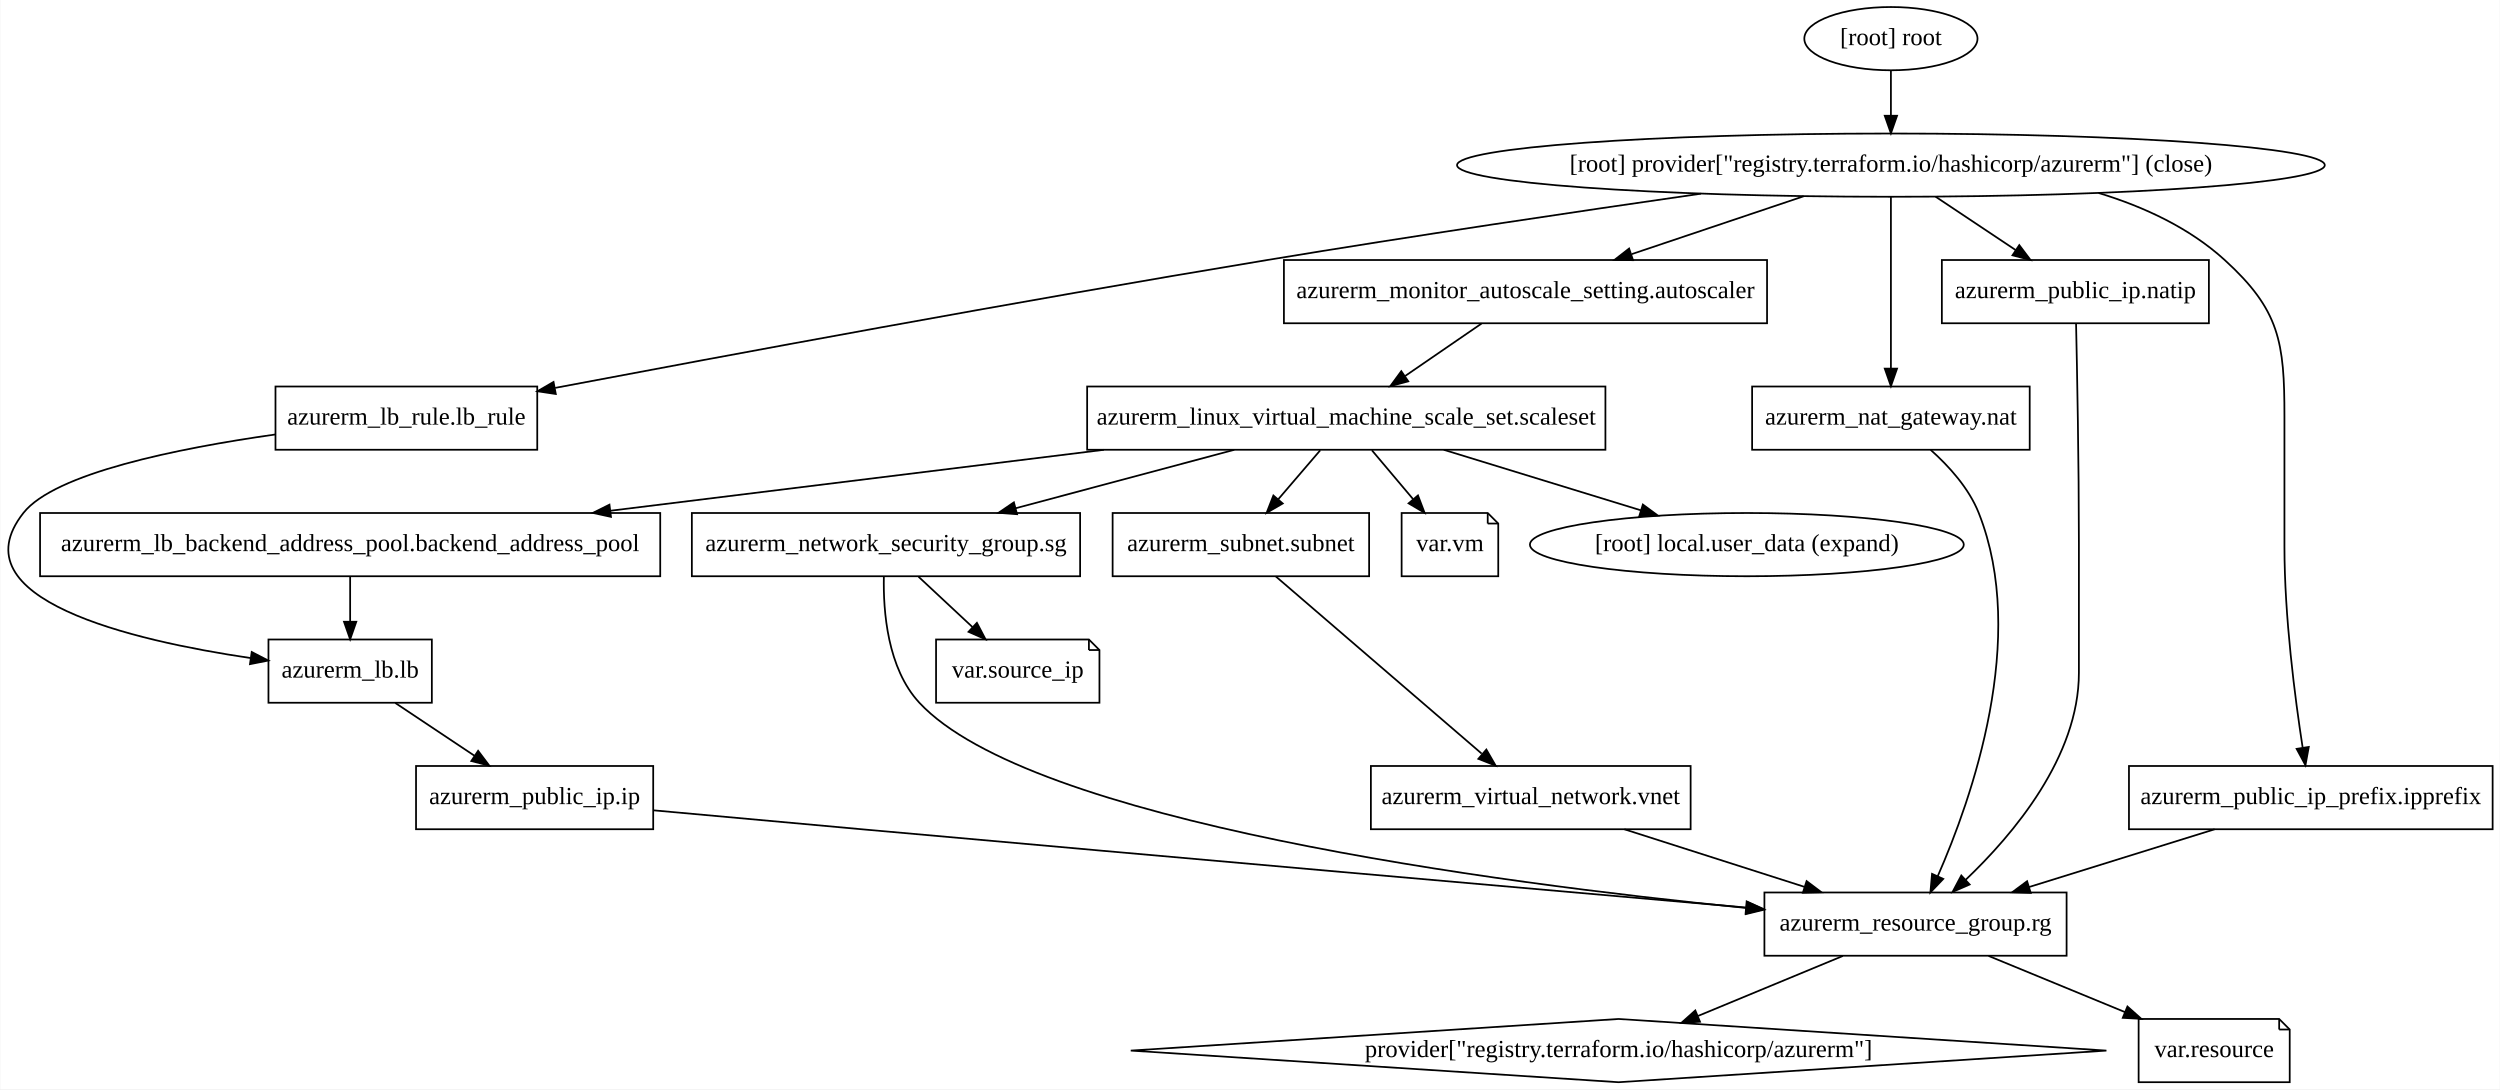
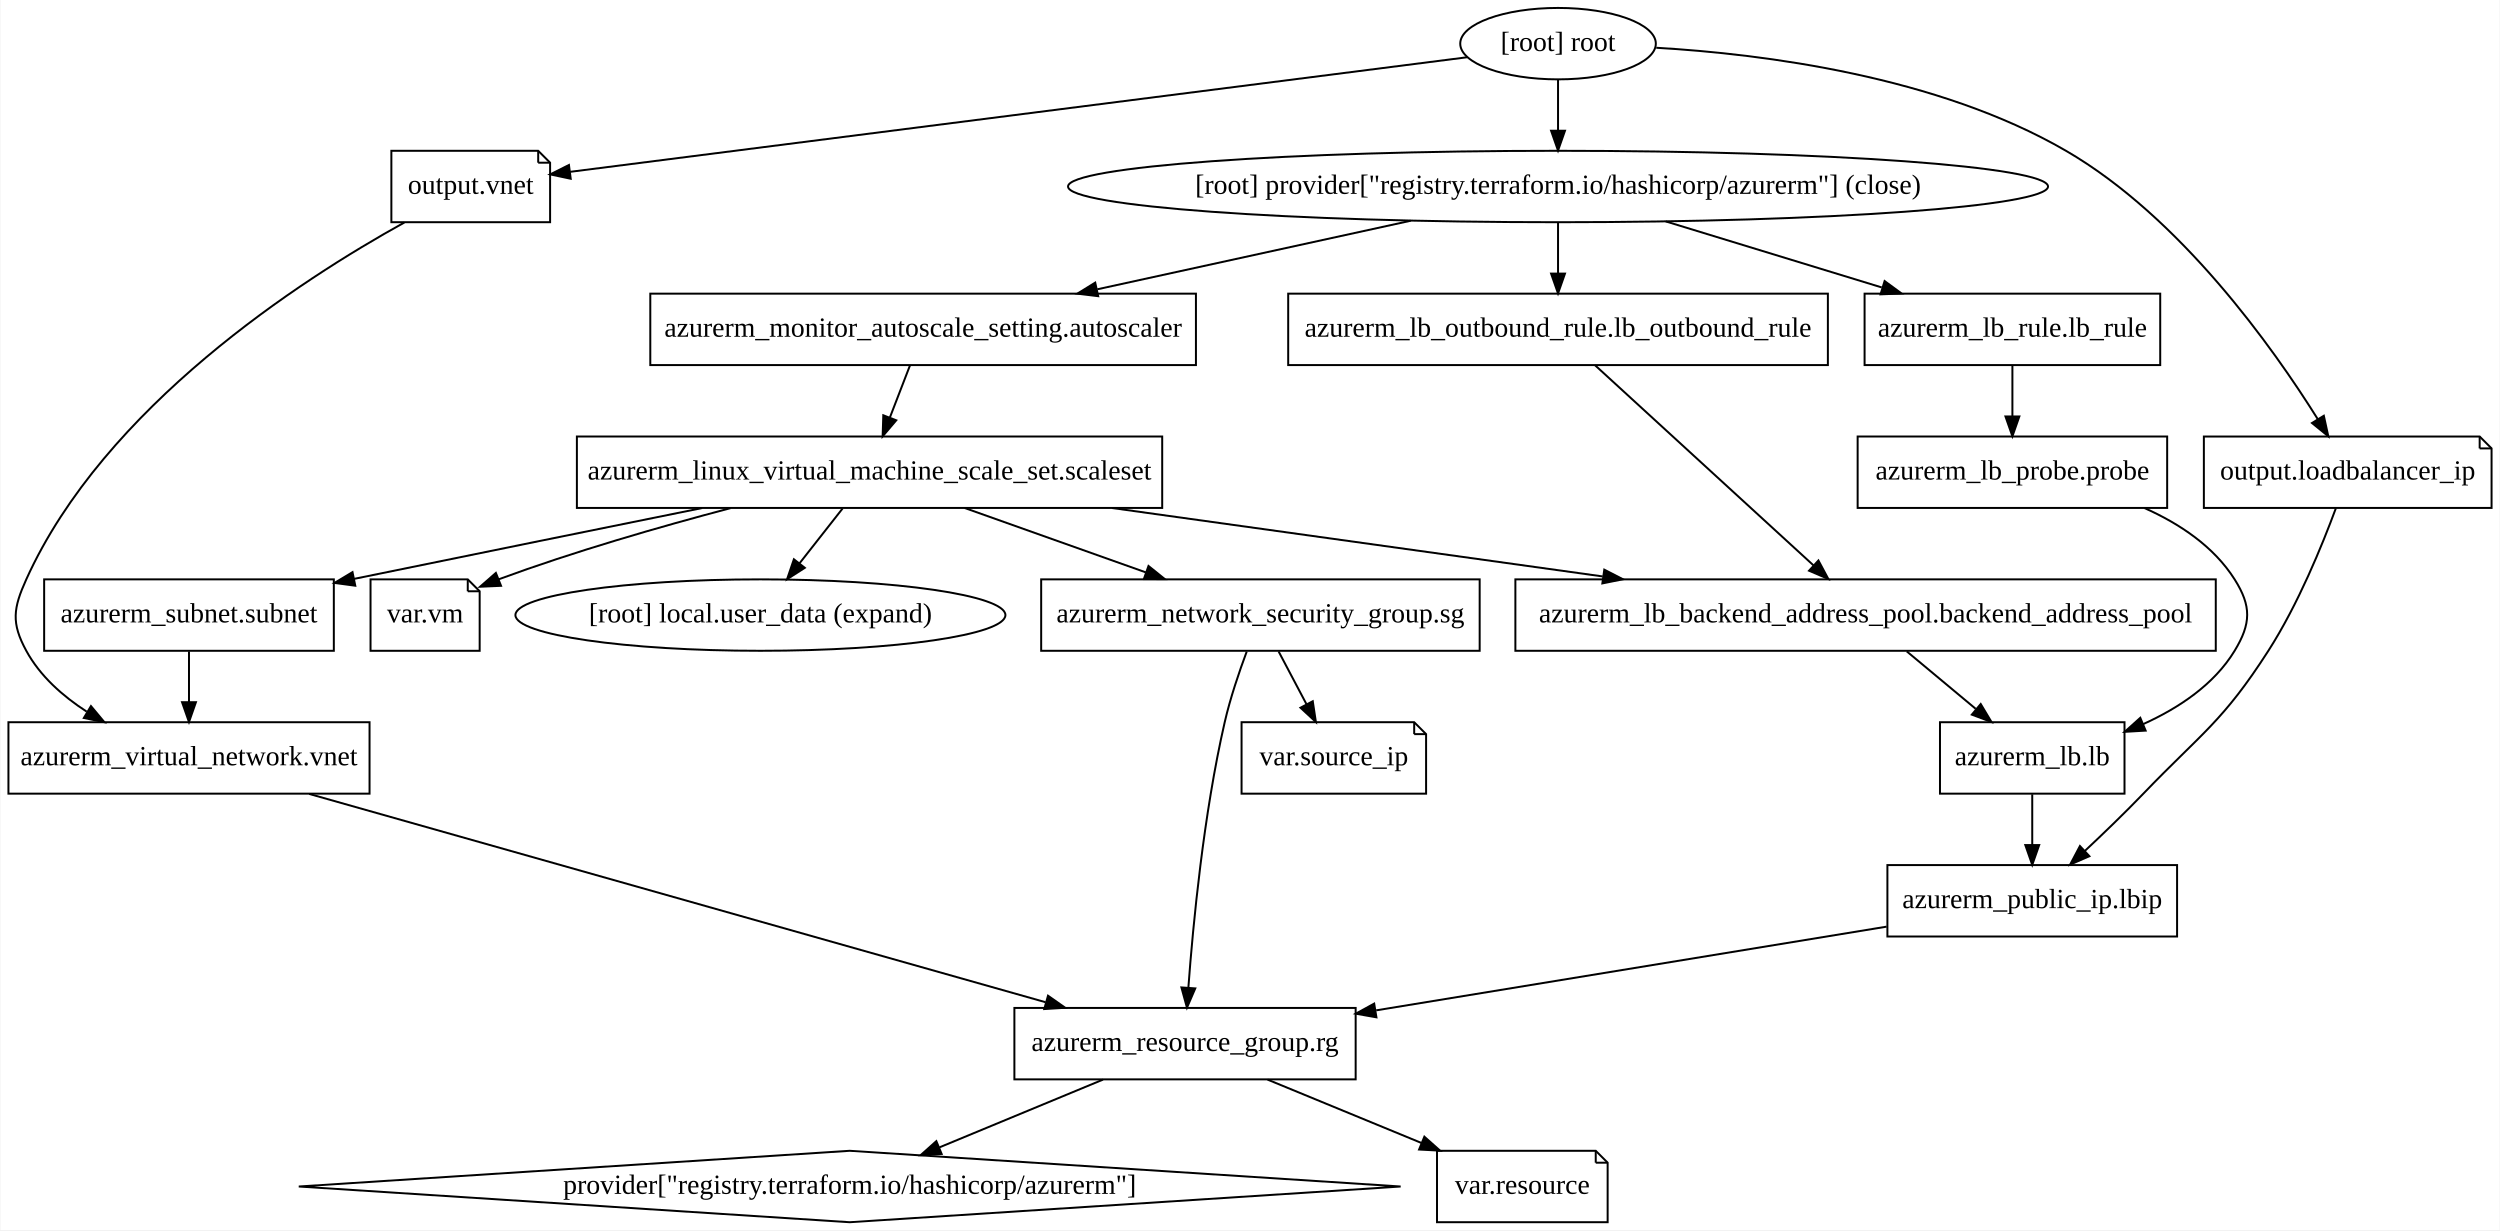
- <svg xmlns="http://www.w3.org/2000/svg" width="1423pt" height="620pt" viewBox="0.00 0.00 1422.61 620.00">
+ <svg xmlns="http://www.w3.org/2000/svg" width="1260pt" height="620pt" viewBox="0.00 0.00 1259.50 620.00">
  <g id="graph0" class="graph" transform="scale(1 1) rotate(0) translate(4 616)">
-     <polygon fill="white" stroke="transparent" points="-4,4 -4,-616 1418.61,-616 1418.61,4 -4,4" />
+     <polygon fill="white" stroke="transparent" points="-4,4 -4,-616 1255.5,-616 1255.5,4 -4,4" />
    <g id="node1" class="node">
-       <polygon fill="none" stroke="black" points="241.61,-252 148.61,-252 148.61,-216 241.61,-216 241.61,-252" />
-       <text text-anchor="middle" x="195.11" y="-230.3" font-family="Times New Roman,serif" font-size="14.00">azurerm_lb.lb</text>
+       <polygon fill="none" stroke="black" points="1066.5,-252 973.5,-252 973.5,-216 1066.5,-216 1066.5,-252" />
+       <text text-anchor="middle" x="1020" y="-230.3" font-family="Times New Roman,serif" font-size="14.00">azurerm_lb.lb</text>
+     </g>
+     <g id="node9" class="node">
+       <polygon fill="none" stroke="black" points="1093,-180 947,-180 947,-144 1093,-144 1093,-180" />
+       <text text-anchor="middle" x="1020" y="-158.3" font-family="Times New Roman,serif" font-size="14.00">azurerm_public_ip.lbip</text>
+     </g>
+     <g id="edge1" class="edge">
+       <path fill="none" stroke="black" d="M1020,-215.7C1020,-207.98 1020,-198.71 1020,-190.11" />
+       <polygon fill="black" stroke="black" points="1023.5,-190.1 1020,-180.1 1016.5,-190.1 1023.5,-190.1" />
+     </g>
+     <g id="node2" class="node">
+       <polygon fill="none" stroke="black" points="1112.5,-324 759.5,-324 759.5,-288 1112.5,-288 1112.5,-324" />
+       <text text-anchor="middle" x="936" y="-302.3" font-family="Times New Roman,serif" font-size="14.00">azurerm_lb_backend_address_pool.backend_address_pool</text>
+     </g>
+     <g id="edge2" class="edge">
+       <path fill="none" stroke="black" d="M956.76,-287.7C967.24,-278.97 980.11,-268.24 991.5,-258.75" />
+       <polygon fill="black" stroke="black" points="994.03,-261.19 999.47,-252.1 989.55,-255.82 994.03,-261.19" />
+     </g>
+     <g id="node3" class="node">
+       <polygon fill="none" stroke="black" points="917,-468 645,-468 645,-432 917,-432 917,-468" />
+       <text text-anchor="middle" x="781" y="-446.3" font-family="Times New Roman,serif" font-size="14.00">azurerm_lb_outbound_rule.lb_outbound_rule</text>
+     </g>
+     <g id="edge3" class="edge">
+       <path fill="none" stroke="black" d="M799.7,-431.87C827.16,-406.71 878.53,-359.65 909.76,-331.04" />
+       <polygon fill="black" stroke="black" points="912.23,-333.53 917.24,-324.19 907.5,-328.36 912.23,-333.53" />
+     </g>
+     <g id="node4" class="node">
+       <polygon fill="none" stroke="black" points="1088,-396 932,-396 932,-360 1088,-360 1088,-396" />
+       <text text-anchor="middle" x="1010" y="-374.3" font-family="Times New Roman,serif" font-size="14.00">azurerm_lb_probe.probe</text>
+     </g>
+     <g id="edge4" class="edge">
+       <path fill="none" stroke="black" d="M1076.56,-359.94C1094.35,-352.02 1111.53,-340.54 1122,-324 1130.56,-310.48 1130.31,-301.68 1122,-288 1111.63,-270.93 1093.79,-259.11 1075.9,-251.04" />
+       <polygon fill="black" stroke="black" points="1077.15,-247.77 1066.57,-247.15 1074.46,-254.23 1077.15,-247.77" />
+     </g>
+     <g id="node5" class="node">
+       <polygon fill="none" stroke="black" points="1084.5,-468 935.5,-468 935.5,-432 1084.5,-432 1084.5,-468" />
+       <text text-anchor="middle" x="1010" y="-446.3" font-family="Times New Roman,serif" font-size="14.00">azurerm_lb_rule.lb_rule</text>
+     </g>
+     <g id="edge5" class="edge">
+       <path fill="none" stroke="black" d="M1010,-431.7C1010,-423.98 1010,-414.71 1010,-406.11" />
+       <polygon fill="black" stroke="black" points="1013.5,-406.1 1010,-396.1 1006.5,-406.1 1013.5,-406.1" />
+     </g>
+     <g id="node6" class="node">
+       <polygon fill="none" stroke="black" points="581.5,-396 286.5,-396 286.5,-360 581.5,-360 581.5,-396" />
+       <text text-anchor="middle" x="434" y="-374.3" font-family="Times New Roman,serif" font-size="14.00">azurerm_linux_virtual_machine_scale_set.scaleset</text>
+     </g>
+     <g id="edge6" class="edge">
+       <path fill="none" stroke="black" d="M556.16,-359.97C631.01,-349.53 726.84,-336.17 803.52,-325.47" />
+       <polygon fill="black" stroke="black" points="804.31,-328.9 813.73,-324.05 803.34,-321.96 804.31,-328.9" />
    </g>
    <g id="node8" class="node">
-       <polygon fill="none" stroke="black" points="367.61,-180 232.61,-180 232.61,-144 367.61,-144 367.61,-180" />
-       <text text-anchor="middle" x="300.11" y="-158.3" font-family="Times New Roman,serif" font-size="14.00">azurerm_public_ip.ip</text>
-     </g>
-     <g id="edge1" class="edge">
-       <path fill="none" stroke="black" d="M220.8,-215.88C234.4,-206.81 251.28,-195.55 265.97,-185.76" />
-       <polygon fill="black" stroke="black" points="267.95,-188.65 274.32,-180.19 264.06,-182.82 267.95,-188.65" />
-     </g>
-     <g id="node2" class="node">
-       <polygon fill="none" stroke="black" points="371.61,-324 18.61,-324 18.61,-288 371.61,-288 371.61,-324" />
-       <text text-anchor="middle" x="195.11" y="-302.3" font-family="Times New Roman,serif" font-size="14.00">azurerm_lb_backend_address_pool.backend_address_pool</text>
-     </g>
-     <g id="edge2" class="edge">
-       <path fill="none" stroke="black" d="M195.11,-287.7C195.11,-279.98 195.11,-270.71 195.11,-262.11" />
-       <polygon fill="black" stroke="black" points="198.61,-262.1 195.11,-252.1 191.61,-262.1 198.61,-262.1" />
-     </g>
-     <g id="node3" class="node">
-       <polygon fill="none" stroke="black" points="301.61,-396 152.61,-396 152.61,-360 301.61,-360 301.61,-396" />
-       <text text-anchor="middle" x="227.11" y="-374.3" font-family="Times New Roman,serif" font-size="14.00">azurerm_lb_rule.lb_rule</text>
-     </g>
-     <g id="edge3" class="edge">
-       <path fill="none" stroke="black" d="M152.39,-368.68C96.53,-360.74 26.86,-346.58 9.11,-324 -29.4,-275.01 70.45,-251.49 138.31,-241.46" />
-       <polygon fill="black" stroke="black" points="139.08,-244.89 148.49,-240.02 138.09,-237.96 139.08,-244.89" />
-     </g>
-     <g id="node4" class="node">
-       <polygon fill="none" stroke="black" points="909.61,-396 614.61,-396 614.61,-360 909.61,-360 909.61,-396" />
-       <text text-anchor="middle" x="762.11" y="-374.3" font-family="Times New Roman,serif" font-size="14.00">azurerm_linux_virtual_machine_scale_set.scaleset</text>
-     </g>
-     <g id="edge4" class="edge">
-       <path fill="none" stroke="black" d="M624.13,-359.97C539.07,-349.46 430.02,-336 343.16,-325.28" />
-       <polygon fill="black" stroke="black" points="343.57,-321.8 333.22,-324.05 342.71,-328.75 343.57,-321.8" />
+       <polygon fill="none" stroke="black" points="741.5,-324 520.5,-324 520.5,-288 741.5,-288 741.5,-324" />
+       <text text-anchor="middle" x="631" y="-302.3" font-family="Times New Roman,serif" font-size="14.00">azurerm_network_security_group.sg</text>
+     </g>
+     <g id="edge7" class="edge">
+       <path fill="none" stroke="black" d="M481.94,-359.97C509.47,-350.19 544.22,-337.84 573.24,-327.52" />
+       <polygon fill="black" stroke="black" points="574.59,-330.76 582.85,-324.11 572.25,-324.16 574.59,-330.76" />
+     </g>
+     <g id="node11" class="node">
+       <polygon fill="none" stroke="black" points="164,-324 18,-324 18,-288 164,-288 164,-324" />
+       <text text-anchor="middle" x="91" y="-302.3" font-family="Times New Roman,serif" font-size="14.00">azurerm_subnet.subnet</text>
+     </g>
+     <g id="edge8" class="edge">
+       <path fill="none" stroke="black" d="M349.64,-359.96C301.02,-350.12 238.46,-337.42 174.22,-324.25" />
+       <polygon fill="black" stroke="black" points="174.81,-320.8 164.31,-322.21 173.41,-327.65 174.81,-320.8" />
+     </g>
+     <g id="node18" class="node">
+       <polygon fill="none" stroke="black" points="231.5,-324 182.5,-324 182.5,-288 237.5,-288 237.5,-318 231.5,-324" />
+       <polyline fill="none" stroke="black" points="231.5,-324 231.5,-318 " />
+       <polyline fill="none" stroke="black" points="237.5,-318 231.5,-318 " />
+       <text text-anchor="middle" x="210" y="-302.3" font-family="Times New Roman,serif" font-size="14.00">var.vm</text>
+     </g>
+     <g id="edge10" class="edge">
+       <path fill="none" stroke="black" d="M363.91,-359.89C328.45,-350.54 284.99,-338.02 247,-324 246.9,-323.96 246.81,-323.93 246.71,-323.89" />
+       <polygon fill="black" stroke="black" points="248.27,-320.75 237.69,-320.28 245.67,-327.25 248.27,-320.75" />
+     </g>
+     <g id="node19" class="node">
+       <ellipse fill="none" stroke="black" cx="379" cy="-306" rx="123.48" ry="18" />
+       <text text-anchor="middle" x="379" y="-302.3" font-family="Times New Roman,serif" font-size="14.00">[root] local.user_data (expand)</text>
+     </g>
+     <g id="edge9" class="edge">
+       <path fill="none" stroke="black" d="M420.4,-359.7C413.88,-351.39 405.93,-341.28 398.75,-332.14" />
+       <polygon fill="black" stroke="black" points="401.37,-329.81 392.44,-324.1 395.87,-334.13 401.37,-329.81" />
    </g>
    <g id="node7" class="node">
-       <polygon fill="none" stroke="black" points="610.61,-324 389.61,-324 389.61,-288 610.61,-288 610.61,-324" />
-       <text text-anchor="middle" x="500.11" y="-302.3" font-family="Times New Roman,serif" font-size="14.00">azurerm_network_security_group.sg</text>
-     </g>
-     <g id="edge5" class="edge">
-       <path fill="none" stroke="black" d="M698.35,-359.97C660.79,-349.93 613.11,-337.19 573.92,-326.72" />
-       <polygon fill="black" stroke="black" points="574.72,-323.31 564.15,-324.11 572.91,-330.07 574.72,-323.31" />
+       <polygon fill="none" stroke="black" points="598.5,-468 323.5,-468 323.5,-432 598.5,-432 598.5,-468" />
+       <text text-anchor="middle" x="461" y="-446.3" font-family="Times New Roman,serif" font-size="14.00">azurerm_monitor_autoscale_setting.autoscaler</text>
+     </g>
+     <g id="edge11" class="edge">
+       <path fill="none" stroke="black" d="M454.33,-431.7C451.29,-423.81 447.62,-414.3 444.24,-405.55" />
+       <polygon fill="black" stroke="black" points="447.46,-404.17 440.6,-396.1 440.93,-406.69 447.46,-404.17" />
+     </g>
+     <g id="node10" class="node">
+       <polygon fill="none" stroke="black" points="679,-108 507,-108 507,-72 679,-72 679,-108" />
+       <text text-anchor="middle" x="593" y="-86.3" font-family="Times New Roman,serif" font-size="14.00">azurerm_resource_group.rg</text>
+     </g>
+     <g id="edge12" class="edge">
+       <path fill="none" stroke="black" d="M624.09,-287.59C620.28,-277.37 615.78,-264.12 613,-252 602.36,-205.63 597.06,-150.36 594.68,-118.12" />
+       <polygon fill="black" stroke="black" points="598.17,-117.85 593.98,-108.12 591.18,-118.34 598.17,-117.85" />
+     </g>
+     <g id="node17" class="node">
+       <polygon fill="none" stroke="black" points="708.5,-252 621.5,-252 621.5,-216 714.5,-216 714.5,-246 708.5,-252" />
+       <polyline fill="none" stroke="black" points="708.5,-252 708.5,-246 " />
+       <polyline fill="none" stroke="black" points="714.5,-246 708.5,-246 " />
+       <text text-anchor="middle" x="668" y="-230.3" font-family="Times New Roman,serif" font-size="14.00">var.source_ip</text>
+     </g>
+     <g id="edge13" class="edge">
+       <path fill="none" stroke="black" d="M640.15,-287.7C644.4,-279.64 649.56,-269.89 654.27,-260.98" />
+       <polygon fill="black" stroke="black" points="657.38,-262.58 658.96,-252.1 651.19,-259.31 657.38,-262.58" />
+     </g>
+     <g id="edge14" class="edge">
+       <path fill="none" stroke="black" d="M946.6,-148.97C875.51,-137.31 767.33,-119.58 689.35,-106.79" />
+       <polygon fill="black" stroke="black" points="689.47,-103.27 679.03,-105.1 688.34,-110.18 689.47,-103.27" />
+     </g>
+     <g id="node15" class="node">
+       <polygon fill="none" stroke="black" points="424,-36 146.33,-18 424,0 701.67,-18 424,-36" />
+       <text text-anchor="middle" x="424" y="-14.3" font-family="Times New Roman,serif" font-size="14.00">provider["registry.terraform.io/hashicorp/azurerm"]</text>
+     </g>
+     <g id="edge15" class="edge">
+       <path fill="none" stroke="black" d="M551.66,-71.88C526.7,-61.54 494.88,-48.36 469.25,-37.74" />
+       <polygon fill="black" stroke="black" points="470.34,-34.41 459.76,-33.81 467.66,-40.87 470.34,-34.41" />
+     </g>
+     <g id="node16" class="node">
+       <polygon fill="none" stroke="black" points="800,-36 720,-36 720,0 806,0 806,-30 800,-36" />
+       <polyline fill="none" stroke="black" points="800,-36 800,-30 " />
+       <polyline fill="none" stroke="black" points="806,-30 800,-30 " />
+       <text text-anchor="middle" x="763" y="-14.3" font-family="Times New Roman,serif" font-size="14.00">var.resource</text>
+     </g>
+     <g id="edge16" class="edge">
+       <path fill="none" stroke="black" d="M634.59,-71.88C658.03,-62.22 687.5,-50.09 712.3,-39.88" />
+       <polygon fill="black" stroke="black" points="713.63,-43.11 721.55,-36.07 710.97,-36.64 713.63,-43.11" />
    </g>
    <g id="node12" class="node">
-       <polygon fill="none" stroke="black" points="775.11,-324 629.11,-324 629.11,-288 775.11,-288 775.11,-324" />
-       <text text-anchor="middle" x="702.11" y="-302.3" font-family="Times New Roman,serif" font-size="14.00">azurerm_subnet.subnet</text>
-     </g>
-     <g id="edge6" class="edge">
-       <path fill="none" stroke="black" d="M747.28,-359.7C740.08,-351.3 731.31,-341.07 723.42,-331.86" />
-       <polygon fill="black" stroke="black" points="725.94,-329.42 716.77,-324.1 720.62,-333.97 725.94,-329.42" />
-     </g>
-     <g id="node17" class="node">
-       <polygon fill="none" stroke="black" points="842.61,-324 793.61,-324 793.61,-288 848.61,-288 848.61,-318 842.61,-324" />
-       <polyline fill="none" stroke="black" points="842.61,-324 842.61,-318 " />
-       <polyline fill="none" stroke="black" points="848.61,-318 842.61,-318 " />
-       <text text-anchor="middle" x="821.11" y="-302.3" font-family="Times New Roman,serif" font-size="14.00">var.vm</text>
-     </g>
-     <g id="edge8" class="edge">
-       <path fill="none" stroke="black" d="M776.69,-359.7C783.77,-351.3 792.39,-341.07 800.16,-331.86" />
-       <polygon fill="black" stroke="black" points="802.92,-334.01 806.69,-324.1 797.57,-329.49 802.92,-334.01" />
-     </g>
-     <g id="node18" class="node">
-       <ellipse fill="none" stroke="black" cx="990.11" cy="-306" rx="123.48" ry="18" />
-       <text text-anchor="middle" x="990.11" y="-302.3" font-family="Times New Roman,serif" font-size="14.00">[root] local.user_data (expand)</text>
-     </g>
-     <g id="edge7" class="edge">
-       <path fill="none" stroke="black" d="M817.59,-359.97C851.57,-349.53 895.06,-336.18 929.88,-325.49" />
-       <polygon fill="black" stroke="black" points="930.92,-328.83 939.45,-322.55 928.86,-322.14 930.92,-328.83" />
-     </g>
-     <g id="node5" class="node">
-       <polygon fill="none" stroke="black" points="1001.61,-468 726.61,-468 726.61,-432 1001.61,-432 1001.61,-468" />
-       <text text-anchor="middle" x="864.11" y="-446.3" font-family="Times New Roman,serif" font-size="14.00">azurerm_monitor_autoscale_setting.autoscaler</text>
-     </g>
-     <g id="edge9" class="edge">
-       <path fill="none" stroke="black" d="M839.16,-431.88C826.07,-422.89 809.85,-411.76 795.67,-402.03" />
-       <polygon fill="black" stroke="black" points="797.38,-398.96 787.16,-396.19 793.42,-404.73 797.38,-398.96" />
-     </g>
-     <g id="node6" class="node">
-       <polygon fill="none" stroke="black" points="1151.11,-396 993.11,-396 993.11,-360 1151.11,-360 1151.11,-396" />
-       <text text-anchor="middle" x="1072.11" y="-374.3" font-family="Times New Roman,serif" font-size="14.00">azurerm_nat_gateway.nat</text>
-     </g>
-     <g id="node11" class="node">
-       <polygon fill="none" stroke="black" points="1172.11,-108 1000.11,-108 1000.11,-72 1172.11,-72 1172.11,-108" />
-       <text text-anchor="middle" x="1086.11" y="-86.3" font-family="Times New Roman,serif" font-size="14.00">azurerm_resource_group.rg</text>
-     </g>
-     <g id="edge10" class="edge">
-       <path fill="none" stroke="black" d="M1094.71,-359.96C1105.17,-350.63 1116.51,-338.11 1122.11,-324 1150.35,-252.92 1118.18,-161.46 1098.75,-117.25" />
-       <polygon fill="black" stroke="black" points="1101.9,-115.72 1094.59,-108.06 1095.52,-118.61 1101.9,-115.72" />
-     </g>
-     <g id="edge11" class="edge">
-       <path fill="none" stroke="black" d="M498.9,-287.92C498.47,-268.07 500.92,-235.55 519.11,-216 581.97,-148.43 844.98,-113.57 989.66,-99.2" />
-       <polygon fill="black" stroke="black" points="990.26,-102.66 999.87,-98.2 989.58,-95.69 990.26,-102.66" />
-     </g>
-     <g id="node16" class="node">
-       <polygon fill="none" stroke="black" points="615.61,-252 528.61,-252 528.61,-216 621.61,-216 621.61,-246 615.61,-252" />
-       <polyline fill="none" stroke="black" points="615.61,-252 615.61,-246 " />
-       <polyline fill="none" stroke="black" points="621.61,-246 615.61,-246 " />
-       <text text-anchor="middle" x="575.11" y="-230.3" font-family="Times New Roman,serif" font-size="14.00">var.source_ip</text>
-     </g>
-     <g id="edge12" class="edge">
-       <path fill="none" stroke="black" d="M518.65,-287.7C527.91,-279.05 539.27,-268.45 549.37,-259.03" />
-       <polygon fill="black" stroke="black" points="551.86,-261.49 556.78,-252.1 547.08,-256.37 551.86,-261.49" />
-     </g>
-     <g id="edge13" class="edge">
-       <path fill="none" stroke="black" d="M367.69,-154.77C402.98,-151.53 446.87,-147.53 486.11,-144 663.72,-128.04 870.95,-109.82 989.52,-99.44" />
-       <polygon fill="black" stroke="black" points="990,-102.91 999.66,-98.55 989.39,-95.94 990,-102.91" />
-     </g>
-     <g id="node9" class="node">
-       <polygon fill="none" stroke="black" points="1253.11,-468 1101.11,-468 1101.11,-432 1253.11,-432 1253.11,-468" />
-       <text text-anchor="middle" x="1177.11" y="-446.3" font-family="Times New Roman,serif" font-size="14.00">azurerm_public_ip.natip</text>
-     </g>
-     <g id="edge14" class="edge">
-       <path fill="none" stroke="black" d="M1177.5,-431.95C1178.09,-405.29 1179.11,-352.12 1179.11,-307 1179.11,-307 1179.11,-307 1179.11,-233 1179.11,-185.32 1141.96,-141.19 1114.62,-115.17" />
-       <polygon fill="black" stroke="black" points="1116.93,-112.54 1107.21,-108.32 1112.18,-117.68 1116.93,-112.54" />
-     </g>
-     <g id="node10" class="node">
-       <polygon fill="none" stroke="black" points="1414.61,-180 1207.61,-180 1207.61,-144 1414.61,-144 1414.61,-180" />
-       <text text-anchor="middle" x="1311.11" y="-158.3" font-family="Times New Roman,serif" font-size="14.00">azurerm_public_ip_prefix.ipprefix</text>
-     </g>
-     <g id="edge15" class="edge">
-       <path fill="none" stroke="black" d="M1256.36,-143.97C1224.51,-134.06 1184.19,-121.51 1150.78,-111.12" />
-       <polygon fill="black" stroke="black" points="1151.7,-107.74 1141.11,-108.11 1149.62,-114.42 1151.7,-107.74" />
+       <polygon fill="none" stroke="black" points="182,-252 0,-252 0,-216 182,-216 182,-252" />
+       <text text-anchor="middle" x="91" y="-230.3" font-family="Times New Roman,serif" font-size="14.00">azurerm_virtual_network.vnet</text>
+     </g>
+     <g id="edge17" class="edge">
+       <path fill="none" stroke="black" d="M91,-287.7C91,-279.98 91,-270.71 91,-262.11" />
+       <polygon fill="black" stroke="black" points="94.5,-262.1 91,-252.1 87.5,-262.1 94.5,-262.1" />
+     </g>
+     <g id="edge18" class="edge">
+       <path fill="none" stroke="black" d="M151.55,-215.87C244.96,-189.45 423.74,-138.88 522.71,-110.88" />
+       <polygon fill="black" stroke="black" points="523.95,-114.17 532.62,-108.08 522.05,-107.43 523.95,-114.17" />
+     </g>
+     <g id="node13" class="node">
+       <polygon fill="none" stroke="black" points="1245.5,-396 1106.5,-396 1106.5,-360 1251.5,-360 1251.5,-390 1245.5,-396" />
+       <polyline fill="none" stroke="black" points="1245.5,-396 1245.5,-390 " />
+       <polyline fill="none" stroke="black" points="1251.5,-390 1245.5,-390 " />
+       <text text-anchor="middle" x="1179" y="-374.3" font-family="Times New Roman,serif" font-size="14.00">output.loadbalancer_ip</text>
+     </g>
+     <g id="edge19" class="edge">
+       <path fill="none" stroke="black" d="M1173.03,-359.84C1166.2,-341.33 1154.01,-311.38 1139,-288 1116.03,-252.22 1105.47,-246.65 1076,-216 1066.63,-206.26 1055.93,-195.95 1046.42,-187.04" />
+       <polygon fill="black" stroke="black" points="1048.8,-184.48 1039.09,-180.24 1044.04,-189.61 1048.8,-184.48" />
    </g>
    <g id="node14" class="node">
-       <polygon fill="none" stroke="black" points="917.11,-36 639.44,-18 917.11,0 1194.78,-18 917.11,-36" />
-       <text text-anchor="middle" x="917.11" y="-14.3" font-family="Times New Roman,serif" font-size="14.00">provider["registry.terraform.io/hashicorp/azurerm"]</text>
-     </g>
-     <g id="edge16" class="edge">
-       <path fill="none" stroke="black" d="M1044.77,-71.88C1019.81,-61.54 987.99,-48.36 962.36,-37.74" />
-       <polygon fill="black" stroke="black" points="963.45,-34.41 952.87,-33.81 960.77,-40.87 963.45,-34.41" />
-     </g>
-     <g id="node15" class="node">
-       <polygon fill="none" stroke="black" points="1293.11,-36 1213.11,-36 1213.11,0 1299.11,0 1299.11,-30 1293.11,-36" />
-       <polyline fill="none" stroke="black" points="1293.11,-36 1293.11,-30 " />
-       <polyline fill="none" stroke="black" points="1299.11,-30 1293.11,-30 " />
-       <text text-anchor="middle" x="1256.11" y="-14.3" font-family="Times New Roman,serif" font-size="14.00">var.resource</text>
-     </g>
-     <g id="edge17" class="edge">
-       <path fill="none" stroke="black" d="M1127.7,-71.88C1151.14,-62.22 1180.61,-50.09 1205.41,-39.88" />
-       <polygon fill="black" stroke="black" points="1206.74,-43.11 1214.66,-36.07 1204.08,-36.64 1206.74,-43.11" />
-     </g>
-     <g id="node13" class="node">
-       <polygon fill="none" stroke="black" points="958.11,-180 776.11,-180 776.11,-144 958.11,-144 958.11,-180" />
-       <text text-anchor="middle" x="867.11" y="-158.3" font-family="Times New Roman,serif" font-size="14.00">azurerm_virtual_network.vnet</text>
-     </g>
-     <g id="edge18" class="edge">
-       <path fill="none" stroke="black" d="M722.01,-287.87C751.25,-262.71 805.93,-215.65 839.17,-187.04" />
-       <polygon fill="black" stroke="black" points="841.84,-189.37 847.14,-180.19 837.27,-184.06 841.84,-189.37" />
-     </g>
-     <g id="edge19" class="edge">
-       <path fill="none" stroke="black" d="M920.4,-143.97C951.27,-134.1 990.31,-121.62 1022.74,-111.25" />
-       <polygon fill="black" stroke="black" points="1024.12,-114.49 1032.58,-108.11 1021.99,-107.82 1024.12,-114.49" />
-     </g>
-     <g id="node19" class="node">
-       <ellipse fill="none" stroke="black" cx="1072.11" cy="-522" rx="246.96" ry="18" />
-       <text text-anchor="middle" x="1072.11" y="-518.3" font-family="Times New Roman,serif" font-size="14.00">[root] provider["registry.terraform.io/hashicorp/azurerm"] (close)</text>
+       <polygon fill="none" stroke="black" points="267,-540 193,-540 193,-504 273,-504 273,-534 267,-540" />
+       <polyline fill="none" stroke="black" points="267,-540 267,-534 " />
+       <polyline fill="none" stroke="black" points="273,-534 267,-534 " />
+       <text text-anchor="middle" x="233" y="-518.3" font-family="Times New Roman,serif" font-size="14.00">output.vnet</text>
    </g>
    <g id="edge20" class="edge">
-       <path fill="none" stroke="black" d="M964,-505.76C893.59,-495.61 799.8,-481.68 717.11,-468 574.58,-444.42 409.37,-413.71 311.8,-395.22" />
-       <polygon fill="black" stroke="black" points="312.17,-391.73 301.7,-393.3 310.87,-398.6 312.17,-391.73" />
+       <path fill="none" stroke="black" d="M199.55,-503.86C147.34,-474.96 48.37,-411.06 9,-324 2.41,-309.42 1.35,-302.05 9,-288 15.91,-275.3 27.32,-265.18 39.46,-257.33" />
+       <polygon fill="black" stroke="black" points="41.59,-260.14 48.38,-252.01 38,-254.13 41.59,-260.14" />
+     </g>
+     <g id="node20" class="node">
+       <ellipse fill="none" stroke="black" cx="781" cy="-522" rx="246.96" ry="18" />
+       <text text-anchor="middle" x="781" y="-518.3" font-family="Times New Roman,serif" font-size="14.00">[root] provider["registry.terraform.io/hashicorp/azurerm"] (close)</text>
    </g>
    <g id="edge21" class="edge">
-       <path fill="none" stroke="black" d="M1022.55,-504.32C993.17,-494.43 955.71,-481.83 924.59,-471.36" />
-       <polygon fill="black" stroke="black" points="925.33,-467.91 914.73,-468.04 923.09,-474.54 925.33,-467.91" />
+       <path fill="none" stroke="black" d="M781,-503.7C781,-495.98 781,-486.71 781,-478.11" />
+       <polygon fill="black" stroke="black" points="784.5,-478.1 781,-468.1 777.5,-478.1 784.5,-478.1" />
    </g>
    <g id="edge22" class="edge">
-       <path fill="none" stroke="black" d="M1072.11,-503.87C1072.11,-479.67 1072.11,-435.21 1072.11,-406.39" />
-       <polygon fill="black" stroke="black" points="1075.61,-406.19 1072.11,-396.19 1068.61,-406.19 1075.61,-406.19" />
+       <path fill="none" stroke="black" d="M835.27,-504.41C867.89,-494.44 909.63,-481.68 944.14,-471.13" />
+       <polygon fill="black" stroke="black" points="945.59,-474.35 954.13,-468.08 943.54,-467.65 945.59,-474.35" />
    </g>
    <g id="edge23" class="edge">
-       <path fill="none" stroke="black" d="M1097.53,-504.05C1111.23,-494.92 1128.31,-483.53 1143.14,-473.65" />
-       <polygon fill="black" stroke="black" points="1145.18,-476.49 1151.56,-468.03 1141.3,-470.67 1145.18,-476.49" />
+       <path fill="none" stroke="black" d="M706.78,-504.76C659.63,-494.45 598.36,-481.05 548.79,-470.2" />
+       <polygon fill="black" stroke="black" points="549.24,-466.72 538.72,-468 547.74,-473.56 549.24,-466.72" />
+     </g>
+     <g id="node21" class="node">
+       <ellipse fill="none" stroke="black" cx="781" cy="-594" rx="49.29" ry="18" />
+       <text text-anchor="middle" x="781" y="-590.3" font-family="Times New Roman,serif" font-size="14.00">[root] root</text>
    </g>
    <g id="edge24" class="edge">
-       <path fill="none" stroke="black" d="M1190.32,-506.16C1216.36,-498.24 1242.11,-486.22 1262.11,-468 1293.41,-439.48 1296.11,-421.34 1296.11,-379 1296.11,-379 1296.11,-379 1296.11,-305 1296.11,-264.99 1302.07,-219 1306.48,-190.46" />
-       <polygon fill="black" stroke="black" points="1309.96,-190.85 1308.07,-180.43 1303.05,-189.75 1309.96,-190.85" />
-     </g>
-     <g id="node20" class="node">
-       <ellipse fill="none" stroke="black" cx="1072.11" cy="-594" rx="49.29" ry="18" />
-       <text text-anchor="middle" x="1072.11" y="-590.3" font-family="Times New Roman,serif" font-size="14.00">[root] root</text>
+       <path fill="none" stroke="black" d="M830.5,-591.93C884.61,-588.75 972.24,-577.61 1037,-540 1094.79,-506.44 1141.29,-440.91 1163.96,-404.66" />
+       <polygon fill="black" stroke="black" points="1166.96,-406.46 1169.21,-396.11 1160.99,-402.8 1166.96,-406.46" />
    </g>
    <g id="edge25" class="edge">
-       <path fill="none" stroke="black" d="M1072.11,-575.7C1072.11,-567.98 1072.11,-558.71 1072.11,-550.11" />
-       <polygon fill="black" stroke="black" points="1075.61,-550.1 1072.11,-540.1 1068.61,-550.1 1075.61,-550.1" />
+       <path fill="none" stroke="black" d="M735.22,-587.15C633.4,-574.15 388.85,-542.91 283.11,-529.4" />
+       <polygon fill="black" stroke="black" points="283.39,-525.91 273.02,-528.11 282.5,-532.85 283.39,-525.91" />
+     </g>
+     <g id="edge26" class="edge">
+       <path fill="none" stroke="black" d="M781,-575.7C781,-567.98 781,-558.71 781,-550.11" />
+       <polygon fill="black" stroke="black" points="784.5,-550.1 781,-540.1 777.5,-550.1 784.5,-550.1" />
    </g>
  </g>
</svg>
